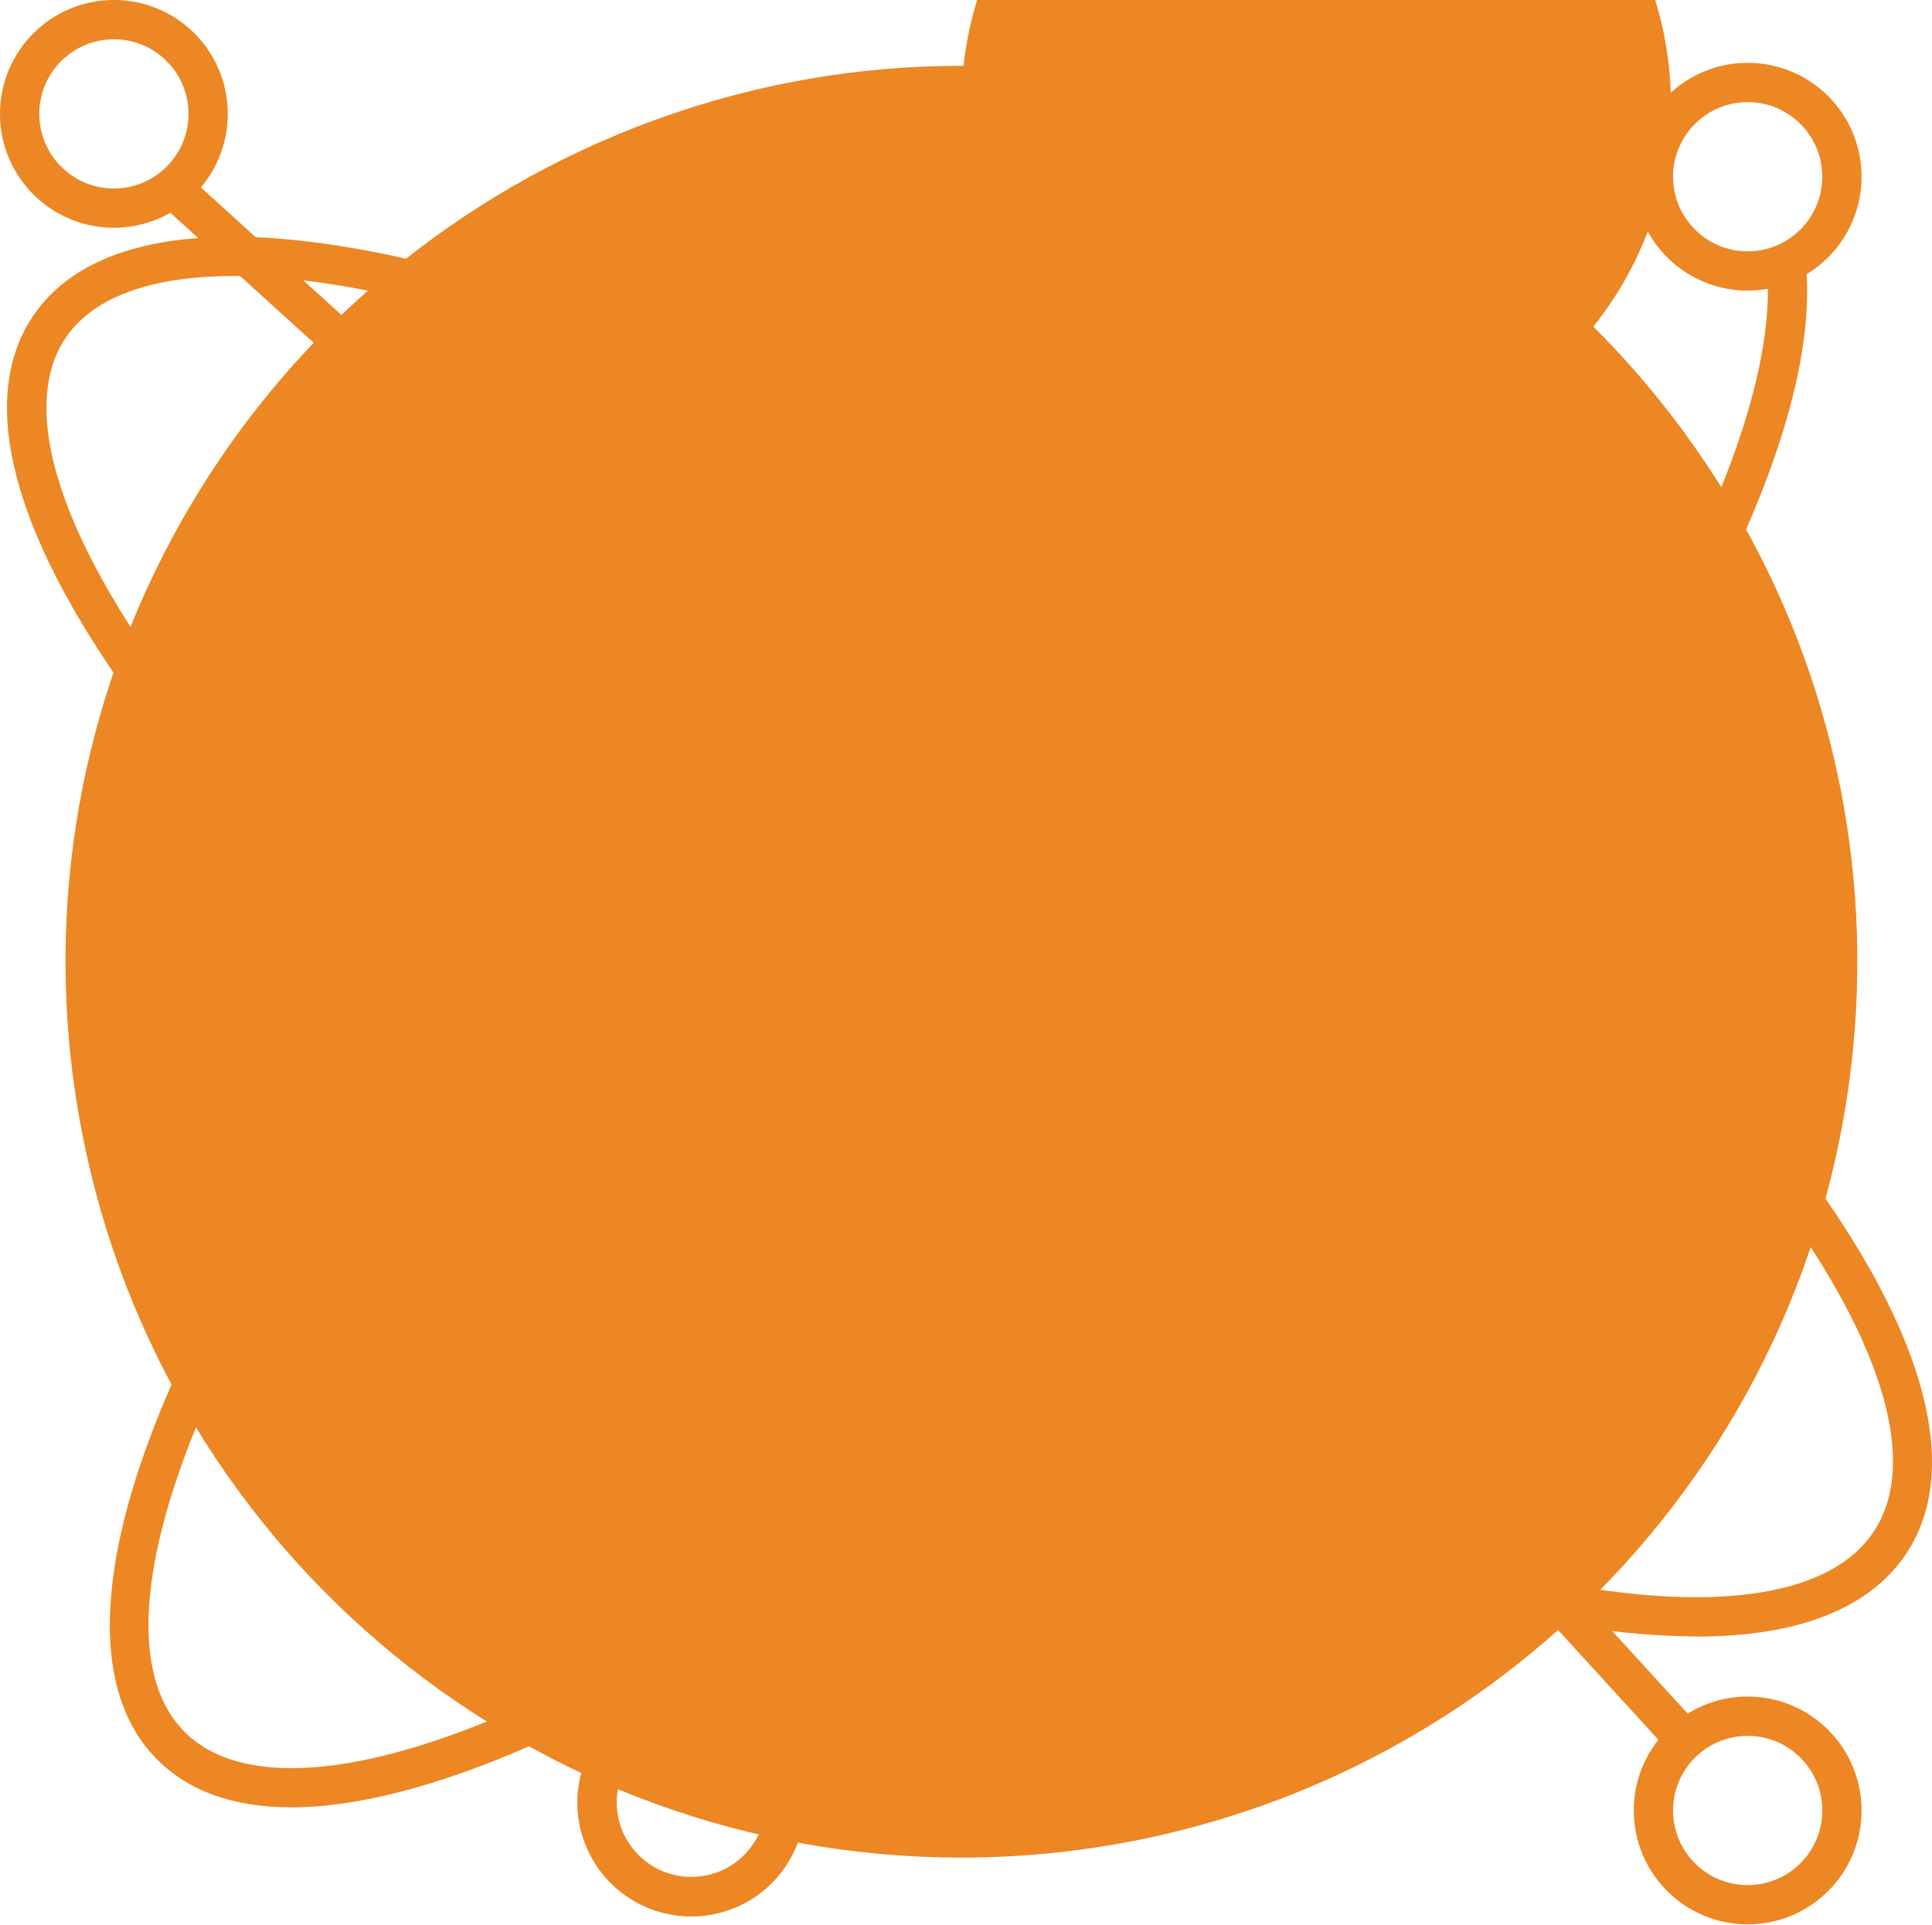
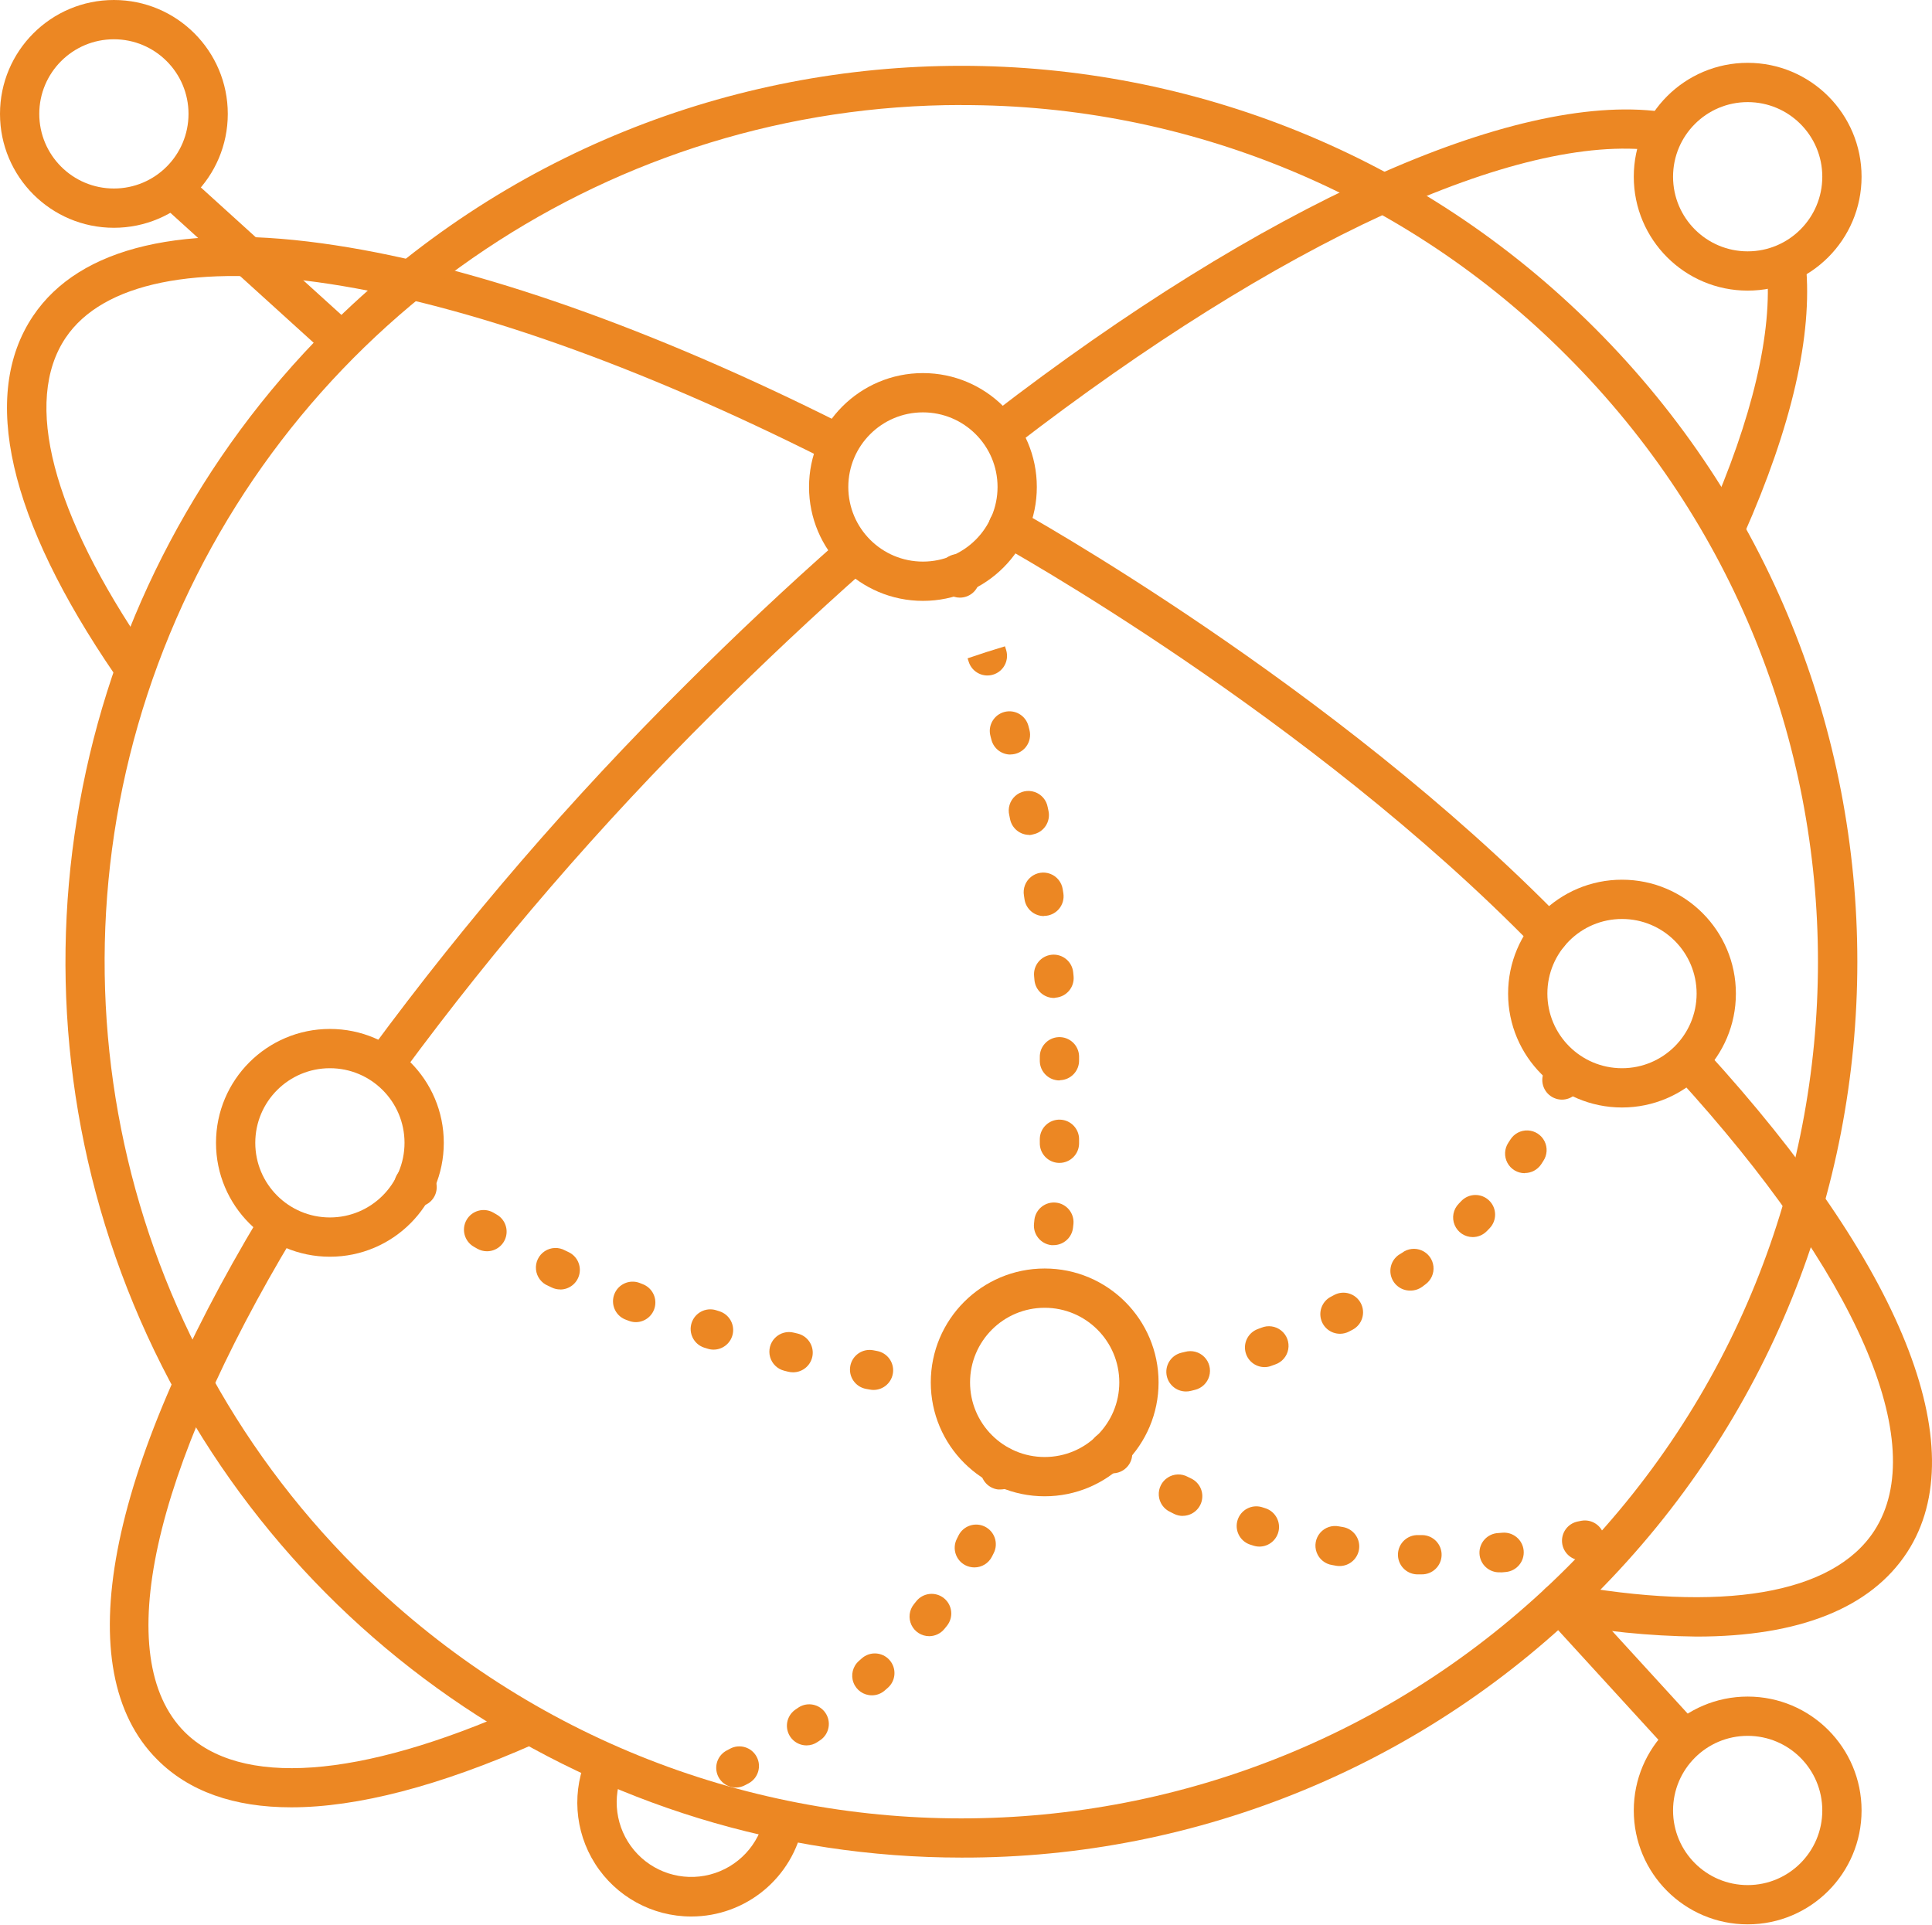
- <svg xmlns="http://www.w3.org/2000/svg" width="223.635" height="222.756" viewBox="0 0 223.635 222.756">
-   <g id="icon-values-censorship-resistance" transform="translate(-12 -11)">
-     <g id="Group_27" data-name="Group 27" transform="translate(12 11)">
-       <path id="Path_174" data-name="Path 174" d="M25.184,37.367A13.184,13.184,0,1,1,38.367,24.184,13.184,13.184,0,0,1,25.184,37.367Zm0-21.821a8.637,8.637,0,1,0,8.637,8.637,8.637,8.637,0,0,0-8.637-8.637Z" transform="translate(-12 -11)" fill="#ec8723" />
-       <path id="Path_175" data-name="Path 175" d="M441.184,469.367a13.184,13.184,0,1,1,13.183-13.183,13.184,13.184,0,0,1-13.183,13.183Zm0-21.821a8.637,8.637,0,1,0,8.637,8.638A8.637,8.637,0,0,0,441.184,447.546Z" transform="translate(-238.885 -246.611)" fill="#ec8723" />
-       <path id="Path_176" data-name="Path 176" d="M172.181,476.513a13.183,13.183,0,0,1-11.956-18.743l4.119,1.918a8.637,8.637,0,1,0,16.329,5.242l4.469.836A13.183,13.183,0,0,1,172.181,476.513Z" transform="translate(-92.17 -254.666)" fill="#ec8723" />
-       <path id="Path_177" data-name="Path 177" d="M80.184,299.367a13.184,13.184,0,1,1,13.184-13.184A13.183,13.183,0,0,1,80.184,299.367Zm0-21.821a8.637,8.637,0,1,0,8.637,8.637A8.637,8.637,0,0,0,80.184,277.546Z" transform="translate(-41.997 -153.894)" fill="#ec8723" />
-       <rect id="Rectangle_98" data-name="Rectangle 98" width="4.546" height="26.39" transform="matrix(0.672, -0.741, 0.741, 0.672, 18.476, 23.506)" fill="#ec8723" />
-       <path id="Path_178" data-name="Path 178" d="M448.72,108.515a2.273,2.273,0,0,1-2.078-3.182c5.164-11.661,7.524-21.694,6.819-29.013a2.273,2.273,0,0,1,4.523-.455c.791,8.21-1.627,18.734-7.183,31.286a2.273,2.273,0,0,1-2.082,1.364Z" transform="translate(-248.949 -45.262)" fill="#ec8723" />
-       <path id="Path_179" data-name="Path 179" d="M264.86,78.221a2.273,2.273,0,0,1-1.391-4.091c31.368-24.2,60.321-37.278,77.442-35a2.275,2.275,0,0,1-.6,4.51c-15.948-2.118-43.642,10.633-74.064,34.1A2.273,2.273,0,0,1,264.86,78.221Z" transform="translate(-148.654 -26.201)" fill="#ec8723" />
-       <path id="Path_180" data-name="Path 180" d="M107.853,210.465a2.273,2.273,0,0,1-1.818-3.614,362.4,362.4,0,0,1,36.337-42.128c5.8-5.8,11.783-11.424,17.784-16.716a2.274,2.274,0,1,1,3.009,3.41c-5.91,5.233-11.82,10.792-17.575,16.525a357.071,357.071,0,0,0-35.9,41.578,2.273,2.273,0,0,1-1.837.946Z" transform="translate(-63.047 -85.413)" fill="#ec8723" />
-       <path id="Path_181" data-name="Path 181" d="M60.963,387.708c-6.619,0-11.852-1.841-15.525-5.546-10.283-10.288-5.933-33.232,11.933-62.945a2.273,2.273,0,1,1,3.9,2.341c-16.475,27.39-21.194,48.842-12.647,57.421,6.419,6.424,20.166,5.455,38.705-2.782a2.273,2.273,0,0,1,1.818,4.16C78.1,385.248,68.624,387.708,60.963,387.708Z" transform="translate(-27.255 -178.499)" fill="#ec8723" />
-       <path id="Path_182" data-name="Path 182" d="M28.159,122.982A2.273,2.273,0,0,1,26.282,122C13.93,103.957,10.652,89.6,16.8,80.458c5.4-8.037,17.5-10.874,35-8.183,16.416,2.5,36.646,9.629,58.5,20.6a2.274,2.274,0,0,1-2.041,4.064C86.808,86.159,67.069,79.181,51.1,76.744c-15.4-2.346-26.24-.132-30.527,6.233-4.951,7.36-1.587,20.294,9.46,36.409a2.273,2.273,0,0,1-.591,3.182,2.237,2.237,0,0,1-1.282.414Z" transform="translate(-12.971 -43.881)" fill="#ec8723" />
-       <path id="Path_183" data-name="Path 183" d="M441.184,53.367a13.184,13.184,0,1,1,13.183-13.184,13.184,13.184,0,0,1-13.183,13.184Zm0-21.821a8.637,8.637,0,1,0,8.637,8.637A8.637,8.637,0,0,0,441.184,31.546Z" transform="translate(-238.885 -19.726)" fill="#ec8723" />
-       <path id="Path_184" data-name="Path 184" d="M231.184,132.367a13.184,13.184,0,1,1,13.184-13.184A13.184,13.184,0,0,1,231.184,132.367Zm0-21.821a8.637,8.637,0,1,0,8.637,8.637A8.638,8.638,0,0,0,231.184,110.546Z" transform="translate(-124.352 -62.813)" fill="#ec8723" />
-       <path id="Path_185" data-name="Path 185" d="M132.374,235.169A103.7,103.7,0,1,1,205.706,204.8a103.707,103.707,0,0,1-73.332,30.368Zm0-202.872a41.071,41.071,0,1,1,0,.009Z" transform="translate(-21.092 -20.141)" fill="#ec8723" />
-       <path id="Path_186" data-name="Path 186" d="M422.133,345.433a90.866,90.866,0,0,1-16.366-1.668,2.275,2.275,0,1,1,.827-4.473c18.507,3.428,31.331,1.255,36.109-6.114,6.542-10.083-2-29.717-22.858-52.525a2.273,2.273,0,0,1,3.355-3.069c22.676,24.8,31.172,45.96,23.317,58.067C442.308,342.133,433.993,345.433,422.133,345.433Z" transform="translate(-225.744 -155.99)" fill="#ec8723" />
-       <rect id="Rectangle_99" data-name="Rectangle 99" width="4.546" height="21.557" transform="translate(178.801 186.995) rotate(-42.44)" fill="#ec8723" />
-       <path id="Path_187" data-name="Path 187" d="M409.184,261.367a13.184,13.184,0,1,1,13.183-13.184A13.184,13.184,0,0,1,409.184,261.367Zm0-21.821a8.637,8.637,0,1,0,8.637,8.637A8.637,8.637,0,0,0,409.184,239.546Z" transform="translate(-221.432 -133.169)" fill="#ec8723" />
-       <path id="Path_188" data-name="Path 188" d="M262.184,360.367a13.184,13.184,0,1,1,13.184-13.184A13.184,13.184,0,0,1,262.184,360.367Zm0-21.821a8.637,8.637,0,1,0,8.637,8.637A8.637,8.637,0,0,0,262.184,338.546Z" transform="translate(-141.259 -187.163)" fill="#ec8723" />
-       <path id="Path_189" data-name="Path 189" d="M328.6,191.819a2.273,2.273,0,0,1-1.627-.686c-26.1-26.822-61.69-46.533-62.049-46.729a2.273,2.273,0,1,1,2.191-3.983c.364.2,36.55,20.257,63.113,47.538a2.273,2.273,0,0,1-1.628,3.86Z" transform="translate(-149.303 -81.432)" fill="#ec8723" />
-       <path id="Path_190" data-name="Path 190" d="M167.884,333.712a2.27,2.27,0,0,1-.423-.041l-.455-.082a2.274,2.274,0,0,1,.85-4.469l.455.086a2.273,2.273,0,0,1-.423,4.505Zm-9.324-2.041a2.338,2.338,0,0,1-.555-.068l-.455-.114a2.273,2.273,0,1,1,1.123-4.405l.455.109a2.273,2.273,0,0,1-.555,4.478Zm-9.178-2.623a2.178,2.178,0,0,1-.7-.109l-.455-.141a2.273,2.273,0,0,1,1.4-4.323l.427.136a2.273,2.273,0,0,1-.691,4.437Zm-9-3.182a2.3,2.3,0,0,1-.827-.155l-.455-.173a2.273,2.273,0,0,1,1.677-4.223l.414.164a2.273,2.273,0,0,1-.827,4.387Zm-8.769-3.787a2.241,2.241,0,0,1-.968-.218l-.418-.2a2.273,2.273,0,1,1,1.959-4.091l.4.191a2.273,2.273,0,0,1-.973,4.328Zm-8.474-4.419a2.273,2.273,0,0,1-1.123-.3l-.4-.232a2.275,2.275,0,0,1,2.273-3.941l.382.223a2.273,2.273,0,0,1-1.123,4.246Zm-8.06-5.128a2.273,2.273,0,0,1-1.364-.455l-.414-.309a2.273,2.273,0,1,1,2.787-3.591h0l.323.241a2.273,2.273,0,0,1-1.364,4.091Z" transform="translate(-66.771 -172.819)" fill="#ec8723" />
-       <path id="Path_191" data-name="Path 191" d="M311.259,318.795a2.273,2.273,0,0,1-.564-4.478l.455-.109a2.273,2.273,0,1,1,1.137,4.4l-.455.113A2.172,2.172,0,0,1,311.259,318.795Zm9.092-2.819a2.273,2.273,0,0,1-.791-4.405l.414-.155a2.273,2.273,0,1,1,1.6,4.251l-.455.164a2.187,2.187,0,0,1-.736.145Zm8.719-3.86a2.273,2.273,0,0,1-1.05-4.287l.386-.2a2.275,2.275,0,0,1,2.132,4.019l-.418.218a2.272,2.272,0,0,1-1.014.255Zm8.115-5A2.273,2.273,0,0,1,335.849,303l.414-.259a2.273,2.273,0,1,1,2.7,3.66l-.378.282a2.273,2.273,0,0,1-1.359.432Zm7.26-6.192a2.273,2.273,0,0,1-1.623-3.864l.3-.314A2.273,2.273,0,0,1,346.4,299.9l-.332.341A2.273,2.273,0,0,1,344.445,300.924Zm6.01-7.4A2.273,2.273,0,0,1,348.564,290l.236-.364a2.273,2.273,0,1,1,3.814,2.473l-.259.4a2.273,2.273,0,0,1-1.891,1Zm4.314-8.515a2.218,2.218,0,0,1-.7-.114,2.273,2.273,0,0,1-1.459-2.864c.064-.191.1-.3.1-.327a2.273,2.273,0,0,1,4.391,1.177s-.05.2-.168.555a2.273,2.273,0,0,1-2.159,1.573Z" transform="translate(-173.969 -157.724)" fill="#ec8723" />
-       <path id="Path_192" data-name="Path 192" d="M264.282,232.072a2.309,2.309,0,0,1-.25,0,2.273,2.273,0,0,1-2.009-2.509l.045-.455a2.273,2.273,0,0,1,4.519.482l-.05.455A2.273,2.273,0,0,1,264.282,232.072Zm.682-9.519h-.082a2.273,2.273,0,0,1-2.191-2.35v-.455a2.274,2.274,0,1,1,4.546.141v.455A2.273,2.273,0,0,1,264.964,222.553Zm0-9.547a2.273,2.273,0,0,1-2.273-2.2v-.455a2.275,2.275,0,1,1,4.546-.168v.455a2.273,2.273,0,0,1-2.2,2.341Zm-.618-9.547a2.273,2.273,0,0,1-2.273-2.059l-.041-.455a2.273,2.273,0,1,1,4.523-.455l.045.455a2.273,2.273,0,0,1-2.05,2.478Zm-1.177-9.479a2.273,2.273,0,0,1-2.246-1.932l-.068-.455a2.273,2.273,0,1,1,4.492-.7l.073.455a2.273,2.273,0,0,1-2.25,2.614Zm-1.7-9.4a2.273,2.273,0,0,1-2.223-1.818l-.091-.455a2.273,2.273,0,1,1,4.446-.936l.1.455a2.273,2.273,0,0,1-1.759,2.687,2.377,2.377,0,0,1-.473.091Zm-2.182-9.3a2.273,2.273,0,0,1-2.2-1.7l-.118-.455a2.274,2.274,0,0,1,4.4-1.164l.118.455a2.273,2.273,0,0,1-2.2,2.85Zm-2.664-9.151a2.273,2.273,0,0,1-2.164-1.582l-.132-.4,2.155-.718,2.168-.7-2.168.7,2.173-.673.132.414a2.273,2.273,0,0,1-2.164,2.964Zm-3.182-9.01a2.273,2.273,0,0,1-2.1-1.418c-.1-.25-.159-.382-.159-.391a2.273,2.273,0,1,1,4.182-1.773s.068.155.191.455a2.273,2.273,0,0,1-1.255,2.959,2.354,2.354,0,0,1-.873.168Z" transform="translate(-142.33 -87.94)" fill="#ec8723" />
-       <path id="Path_193" data-name="Path 193" d="M196.641,418.767a2.273,2.273,0,0,1-1.064-4.282l.391-.209a2.274,2.274,0,1,1,2.146,4.01l-.414.218a2.219,2.219,0,0,1-1.059.264Zm8.183-4.873a2.273,2.273,0,0,1-1.268-4.16l.368-.25a2.273,2.273,0,0,1,2.55,3.76l-.386.259a2.232,2.232,0,0,1-1.25.391Zm7.56-5.8a2.273,2.273,0,0,1-1.5-3.982l.327-.291a2.275,2.275,0,1,1,3.028,3.4l-.355.309A2.241,2.241,0,0,1,212.384,408.1Zm6.633-6.846a2.273,2.273,0,0,1-1.764-3.705l.273-.341a2.274,2.274,0,0,1,3.55,2.841l-.3.364a2.273,2.273,0,0,1-1.746.841Zm5.228-7.96a2.323,2.323,0,0,1-1.027-.245,2.273,2.273,0,0,1-1-3.055l.191-.382a2.278,2.278,0,0,1,4.091,2l-.218.432a2.273,2.273,0,0,1-2.018,1.246Zm3.019-9.024h-.282A2.273,2.273,0,0,1,225,381.731c.023-.177.032-.282.036-.309a2.277,2.277,0,0,1,4.546.255,4.7,4.7,0,0,1-.059.614,2.273,2.273,0,0,1-2.246,1.978Z" transform="translate(-111.462 -211.854)" fill="#ec8723" />
-       <path id="Path_194" data-name="Path 194" d="M327.848,392.022h-.532a2.275,2.275,0,1,1,.186-4.546h.455a2.273,2.273,0,0,1-.082,4.546Zm9.092-.236a2.275,2.275,0,0,1-.191-4.546l.455-.036a2.283,2.283,0,0,1,.418,4.546l-.455.041Zm-18.571-.727a2.164,2.164,0,0,1-.382-.032l-.455-.082a2.273,2.273,0,1,1,.8-4.473l.432.073a2.273,2.273,0,0,1-.382,4.514Zm28.008-.655a2.273,2.273,0,0,1-.455-4.5l.455-.091a2.273,2.273,0,0,1,.937,4.446l-.455.1a2.274,2.274,0,0,1-.491.045Zm-37.278-1.6a2.273,2.273,0,0,1-.691-.109l-.455-.145a2.273,2.273,0,0,1,1.409-4.319l.414.132a2.273,2.273,0,0,1-.682,4.441Zm-8.869-3.55a2.274,2.274,0,0,1-1-.232l-.441-.223a2.273,2.273,0,1,1,2.037-4.06l.391.191a2.273,2.273,0,0,1-1,4.314Zm-8.156-4.955a2.273,2.273,0,0,1-1.4-.477c-.286-.223-.427-.346-.427-.346a2.273,2.273,0,1,1,2.932-3.473l.286.228a2.273,2.273,0,0,1-1.4,4.091Z" transform="translate(-163.317 -209.78)" fill="#ec8723" />
+ <svg xmlns="http://www.w3.org/2000/svg" width="491.934" height="490" viewBox="0 0 491.934 490">
+   <g id="icon-values-censorship-resistance7" transform="translate(-12 -11)">
+     <g id="Group_162" data-name="Group 162">
+       <path id="Path_518" data-name="Path 518" d="M41,69A29,29,0,1,1,70,40,29,29,0,0,1,41,69Zm0-48A19,19,0,1,0,60,40,19,19,0,0,0,41,21Z" fill="#ec8723" />
+       <path id="Path_519" data-name="Path 519" d="M457,501a29,29,0,1,1,29-29,29,29,0,0,1-29,29Zm0-48a19,19,0,1,0,19,19A19,19,0,0,0,457,453Z" fill="#ec8723" />
+       <path id="Path_520" data-name="Path 520" d="M188,499a29,29,0,0,1-26.3-41.23l9.06,4.22a19,19,0,1,0,35.92,11.53l9.83,1.84A29,29,0,0,1,188,499Z" fill="#ec8723" />
+       <path id="Path_521" data-name="Path 521" d="M96,331a29,29,0,1,1,29-29A29,29,0,0,1,96,331Zm0-48a19,19,0,1,0,19,19A19,19,0,0,0,96,283Z" fill="#ec8723" />
+       <rect id="Rectangle_480" data-name="Rectangle 480" width="10" height="58.05" transform="matrix(0.672, -0.741, 0.741, 0.672, 52.641, 62.706)" fill="#ec8723" />
+       <path id="Path_522" data-name="Path 522" d="M451.44,150.14a5,5,0,0,1-4.57-7c11.36-25.65,16.55-47.72,15-63.82a5,5,0,1,1,9.95-1c1.74,18.06-3.58,41.21-15.8,68.82a5,5,0,0,1-4.58,3Z" fill="#ec8723" />
+       <path id="Path_523" data-name="Path 523" d="M267.62,125.43a5,5,0,0,1-3.06-9c69-53.24,132.69-82,170.35-77a5,5,0,0,1-1.32,9.92c-35.08-4.66-96,23.39-162.92,75a5,5,0,0,1-3.05,1.08Z" fill="#ec8723" />
+       <path id="Path_524" data-name="Path 524" d="M110.56,286.08a5,5,0,0,1-4-7.95,797.174,797.174,0,0,1,79.93-92.67c12.76-12.75,25.92-25.13,39.12-36.77a5,5,0,1,1,6.62,7.5c-13,11.51-26,23.74-38.66,36.35A785.45,785.45,0,0,0,114.6,284a5,5,0,0,1-4.04,2.08Z" fill="#ec8723" />
+       <path id="Path_525" data-name="Path 525" d="M86.15,471.2c-14.56,0-26.07-4.05-34.15-12.2-22.62-22.63-13.05-73.1,26.25-138.46a5,5,0,1,1,8.571,5.15C50.58,385.94,40.2,433.13,59,452c14.12,14.13,44.36,12,85.14-6.12a5,5,0,0,1,4,9.15C123.85,465.79,103,471.2,86.15,471.2Z" fill="#ec8723" />
+       <path id="Path_526" data-name="Path 526" d="M45.41,185a5,5,0,0,1-4.13-2.17C14.11,143.15,6.9,111.57,20.42,91.46c11.88-17.68,38.49-23.92,77-18,36.11,5.51,80.61,21.18,128.68,45.32a5,5,0,0,1-4.49,8.94C174.42,104,131,88.65,95.87,83.29,62,78.13,38.15,83,28.72,97c-10.89,16.19-3.49,44.64,20.81,80.09a5,5,0,0,1-1.3,7,4.92,4.92,0,0,1-2.82.91Z" fill="#ec8723" />
+       <path id="Path_527" data-name="Path 527" d="M457,85a29,29,0,1,1,29-29,29,29,0,0,1-29,29Zm0-48a19,19,0,1,0,19,19A19,19,0,0,0,457,37Z" fill="#ec8723" />
+       <path id="Path_528" data-name="Path 528" d="M247,164a29,29,0,1,1,29-29A29,29,0,0,1,247,164Zm0-48a19,19,0,1,0,19,19A19,19,0,0,0,247,116Z" fill="#ec8723" />
+       <path id="Path_529" data-name="Path 529" d="M256.79,484A228.13,228.13,0,0,1,95.47,94.58C184.559,5.488,329,5.486,418.1,94.575s89.094,233.533.005,322.625A226.64,226.64,0,0,1,256.79,484Zm0-446.26A218.14,218.14,0,0,0,102.54,410.13c85.182,85.189,223.294,85.184,308.476,0s85.178-223.3-.01-308.482A216.71,216.71,0,0,0,256.79,37.76Z" fill="#ec8723" />
+       <path id="Path_530" data-name="Path 530" d="M444,427.72a199.882,199.882,0,0,1-36-3.67,5,5,0,0,1,1.82-9.84c40.71,7.54,68.92,2.76,79.43-13.45,14.39-22.18-4.4-65.37-50.28-115.54a5,5,0,0,1,7.38-6.75c49.88,54.55,68.57,101.1,51.29,127.73C488.38,420.46,470.09,427.72,444,427.72Z" fill="#ec8723" />
+       <rect id="Rectangle_481" data-name="Rectangle 481" width="10" height="47.42" transform="translate(405.311 422.336) rotate(-42.44)" fill="#ec8723" />
+       <path id="Path_531" data-name="Path 531" d="M425,293a29,29,0,1,1,29-29A29,29,0,0,1,425,293Zm0-48a19,19,0,1,0,19,19A19,19,0,0,0,425,245Z" fill="#ec8723" />
+       <path id="Path_532" data-name="Path 532" d="M278,392a29,29,0,1,1,29-29A29,29,0,0,1,278,392Zm0-48a19,19,0,1,0,19,19A19,19,0,0,0,278,344Z" fill="#ec8723" />
+       <path id="Path_533" data-name="Path 533" d="M406.41,253.82a5,5,0,0,1-3.58-1.51c-57.41-59-135.7-102.36-136.49-102.79a5,5,0,1,1,4.82-8.761c.8.441,80.4,44.561,138.83,104.571a5,5,0,0,1-3.58,8.49Z" fill="#ec8723" />
+       <path id="Path_534" data-name="Path 534" d="M234.42,364.92a5,5,0,0,1-.93-.09l-1-.18a5,5,0,1,1,1.87-9.83l1,.19a5,5,0,0,1-.93,9.91Zm-20.51-4.49a5.148,5.148,0,0,1-1.22-.15l-1-.25a5,5,0,1,1,2.47-9.69l1,.24a5,5,0,0,1-1.22,9.85Zm-20.19-5.77a4.79,4.79,0,0,1-1.53-.24l-1-.31a5,5,0,0,1,3.08-9.51l.94.3a5,5,0,0,1-1.52,9.76Zm-19.79-7a5.06,5.06,0,0,1-1.82-.34l-1-.38a5,5,0,0,1,3.69-9.29l.91.36a5,5,0,0,1-1.82,9.65Zm-19.29-8.33a4.93,4.93,0,0,1-2.13-.48l-.92-.44a5,5,0,1,1,4.31-9l.88.42a5,5,0,0,1-2.14,9.52ZM136,329.61a5,5,0,0,1-2.47-.65l-.89-.51a5,5,0,1,1,5-8.67l.84.49a5,5,0,0,1-2.47,9.34Zm-17.73-11.28a5,5,0,0,1-3-1l-.91-.68a5,5,0,1,1,6.13-7.9h0l.71.53a5,5,0,0,1-3,9Z" fill="#ec8723" />
+       <path id="Path_535" data-name="Path 535" d="M314,365.31a5,5,0,0,1-1.24-9.85l1-.24a5,5,0,1,1,2.5,9.681l-1,.249A4.779,4.779,0,0,1,314,365.31Zm20-6.2a5,5,0,0,1-1.74-9.69l.91-.34a5,5,0,1,1,3.53,9.35l-1,.36a4.809,4.809,0,0,1-1.62.32Zm19.18-8.49a5,5,0,0,1-2.31-9.43l.85-.45a5,5,0,0,1,4.69,8.84l-.92.48a5,5,0,0,1-2.23.56Zm17.85-11a5,5,0,0,1-2.94-9.05L369,330a5,5,0,1,1,5.93,8.051l-.83.619a5,5,0,0,1-2.99.95ZM387,326a5,5,0,0,1-3.57-8.5l.66-.69a5,5,0,0,1,7.2,6.94l-.73.75A5,5,0,0,1,387,326Zm13.22-16.27a5,5,0,0,1-4.16-7.76l.52-.8a5,5,0,1,1,8.39,5.44l-.57.88a5,5,0,0,1-4.16,2.2ZM409.71,291a4.88,4.88,0,0,1-1.55-.25,5,5,0,0,1-3.21-6.3c.14-.42.21-.67.22-.72a5,5,0,0,1,9.66,2.59s-.11.43-.37,1.22a5,5,0,0,1-4.75,3.46Z" fill="#ec8723" />
+       <path id="Path_536" data-name="Path 536" d="M280.26,328.05a5.071,5.071,0,0,1-.55,0,5,5,0,0,1-4.42-5.52l.1-1a5,5,0,0,1,9.94,1.06l-.11,1A5,5,0,0,1,280.26,328.05Zm1.5-20.94h-.18a5,5,0,0,1-4.82-5.17v-1a5,5,0,1,1,10,.31v1a5,5,0,0,1-5,4.86Zm0-21a5,5,0,0,1-5-4.84v-1a5,5,0,1,1,10-.37v1a5,5,0,0,1-4.83,5.15Zm-1.36-21a5,5,0,0,1-5-4.53l-.09-1a5,5,0,0,1,9.95-1l.1,1a5,5,0,0,1-4.51,5.45Zm-2.59-20.85a5,5,0,0,1-4.94-4.25l-.15-1a5,5,0,1,1,9.88-1.54l.16,1a5,5,0,0,1-4.95,5.75Zm-3.73-20.67a5,5,0,0,1-4.89-4l-.2-1a5,5,0,1,1,9.78-2.06l.21,1a5,5,0,0,1-3.87,5.91,5.229,5.229,0,0,1-1.04.2Zm-4.8-20.46a5,5,0,0,1-4.83-3.73l-.26-1a5,5,0,0,1,9.67-2.56l.26,1a5,5,0,0,1-4.84,6.27ZM263.42,183a5,5,0,0,1-4.76-3.48l-.29-.89,4.74-1.58,4.77-1.53-4.77,1.53,4.78-1.48.29.91a5,5,0,0,1-4.76,6.52Zm-7-19.82a5,5,0,0,1-4.63-3.12c-.22-.55-.35-.84-.35-.86a5,5,0,1,1,9.2-3.9s.15.34.42,1a5,5,0,0,1-2.76,6.51,5.18,5.18,0,0,1-1.92.37Z" fill="#ec8723" />
+       <path id="Path_537" data-name="Path 537" d="M199.37,466.15a5,5,0,0,1-2.34-9.42l.86-.46a5,5,0,0,1,4.72,8.82l-.91.48a4.88,4.88,0,0,1-2.33.58Zm18-10.72a5,5,0,0,1-2.79-9.15l.81-.55A5,5,0,0,1,221,454l-.85.57a4.91,4.91,0,0,1-2.75.86ZM234,442.68a5,5,0,0,1-3.3-8.76l.72-.64a5,5,0,0,1,6.66,7.47l-.78.68A4.93,4.93,0,0,1,234,442.68Zm14.59-15.06a5,5,0,0,1-3.88-8.15l.6-.75a5,5,0,1,1,7.81,6.25l-.65.8a5,5,0,0,1-3.84,1.85Zm11.5-17.51a5.11,5.11,0,0,1-2.26-.54,5,5,0,0,1-2.2-6.72l.42-.84a5.011,5.011,0,0,1,9,4.41l-.48.95a5,5,0,0,1-4.44,2.74Zm6.64-19.85h-.62a5,5,0,0,1-4.35-5.58c.05-.39.07-.62.08-.68a5.008,5.008,0,0,1,10,.56,10.338,10.338,0,0,1-.13,1.35,5,5,0,0,1-4.94,4.35Z" fill="#ec8723" />
+       <path id="Path_538" data-name="Path 538" d="M373.92,411.88h-1.17a5,5,0,1,1,.41-10h1a5,5,0,0,1-.18,10Zm20-.52a5,5,0,1,1-.42-10l1-.08a5.021,5.021,0,0,1,.92,10l-1,.09Zm-40.85-1.6a4.763,4.763,0,0,1-.84-.07l-1-.18a5,5,0,1,1,1.75-9.84l.95.16a5,5,0,0,1-.84,9.93Zm61.61-1.44a5,5,0,0,1-1-9.89l1-.2a5,5,0,0,1,2.06,9.78l-1,.21a5,5,0,0,1-1.08.1Zm-82-3.51a5,5,0,0,1-1.52-.24l-1-.32a5,5,0,0,1,3.1-9.5l.91.29a5,5,0,0,1-1.5,9.77ZM313.17,397a5,5,0,0,1-2.2-.51L310,396a5,5,0,1,1,4.48-8.93l.86.42a5,5,0,0,1-2.21,9.49Zm-17.94-10.9a5,5,0,0,1-3.07-1.05c-.63-.49-.94-.76-.94-.76a5,5,0,1,1,6.45-7.641l.63.5a5,5,0,0,1-3.07,9Z" fill="#ec8723" />
    </g>
  </g>
</svg>
